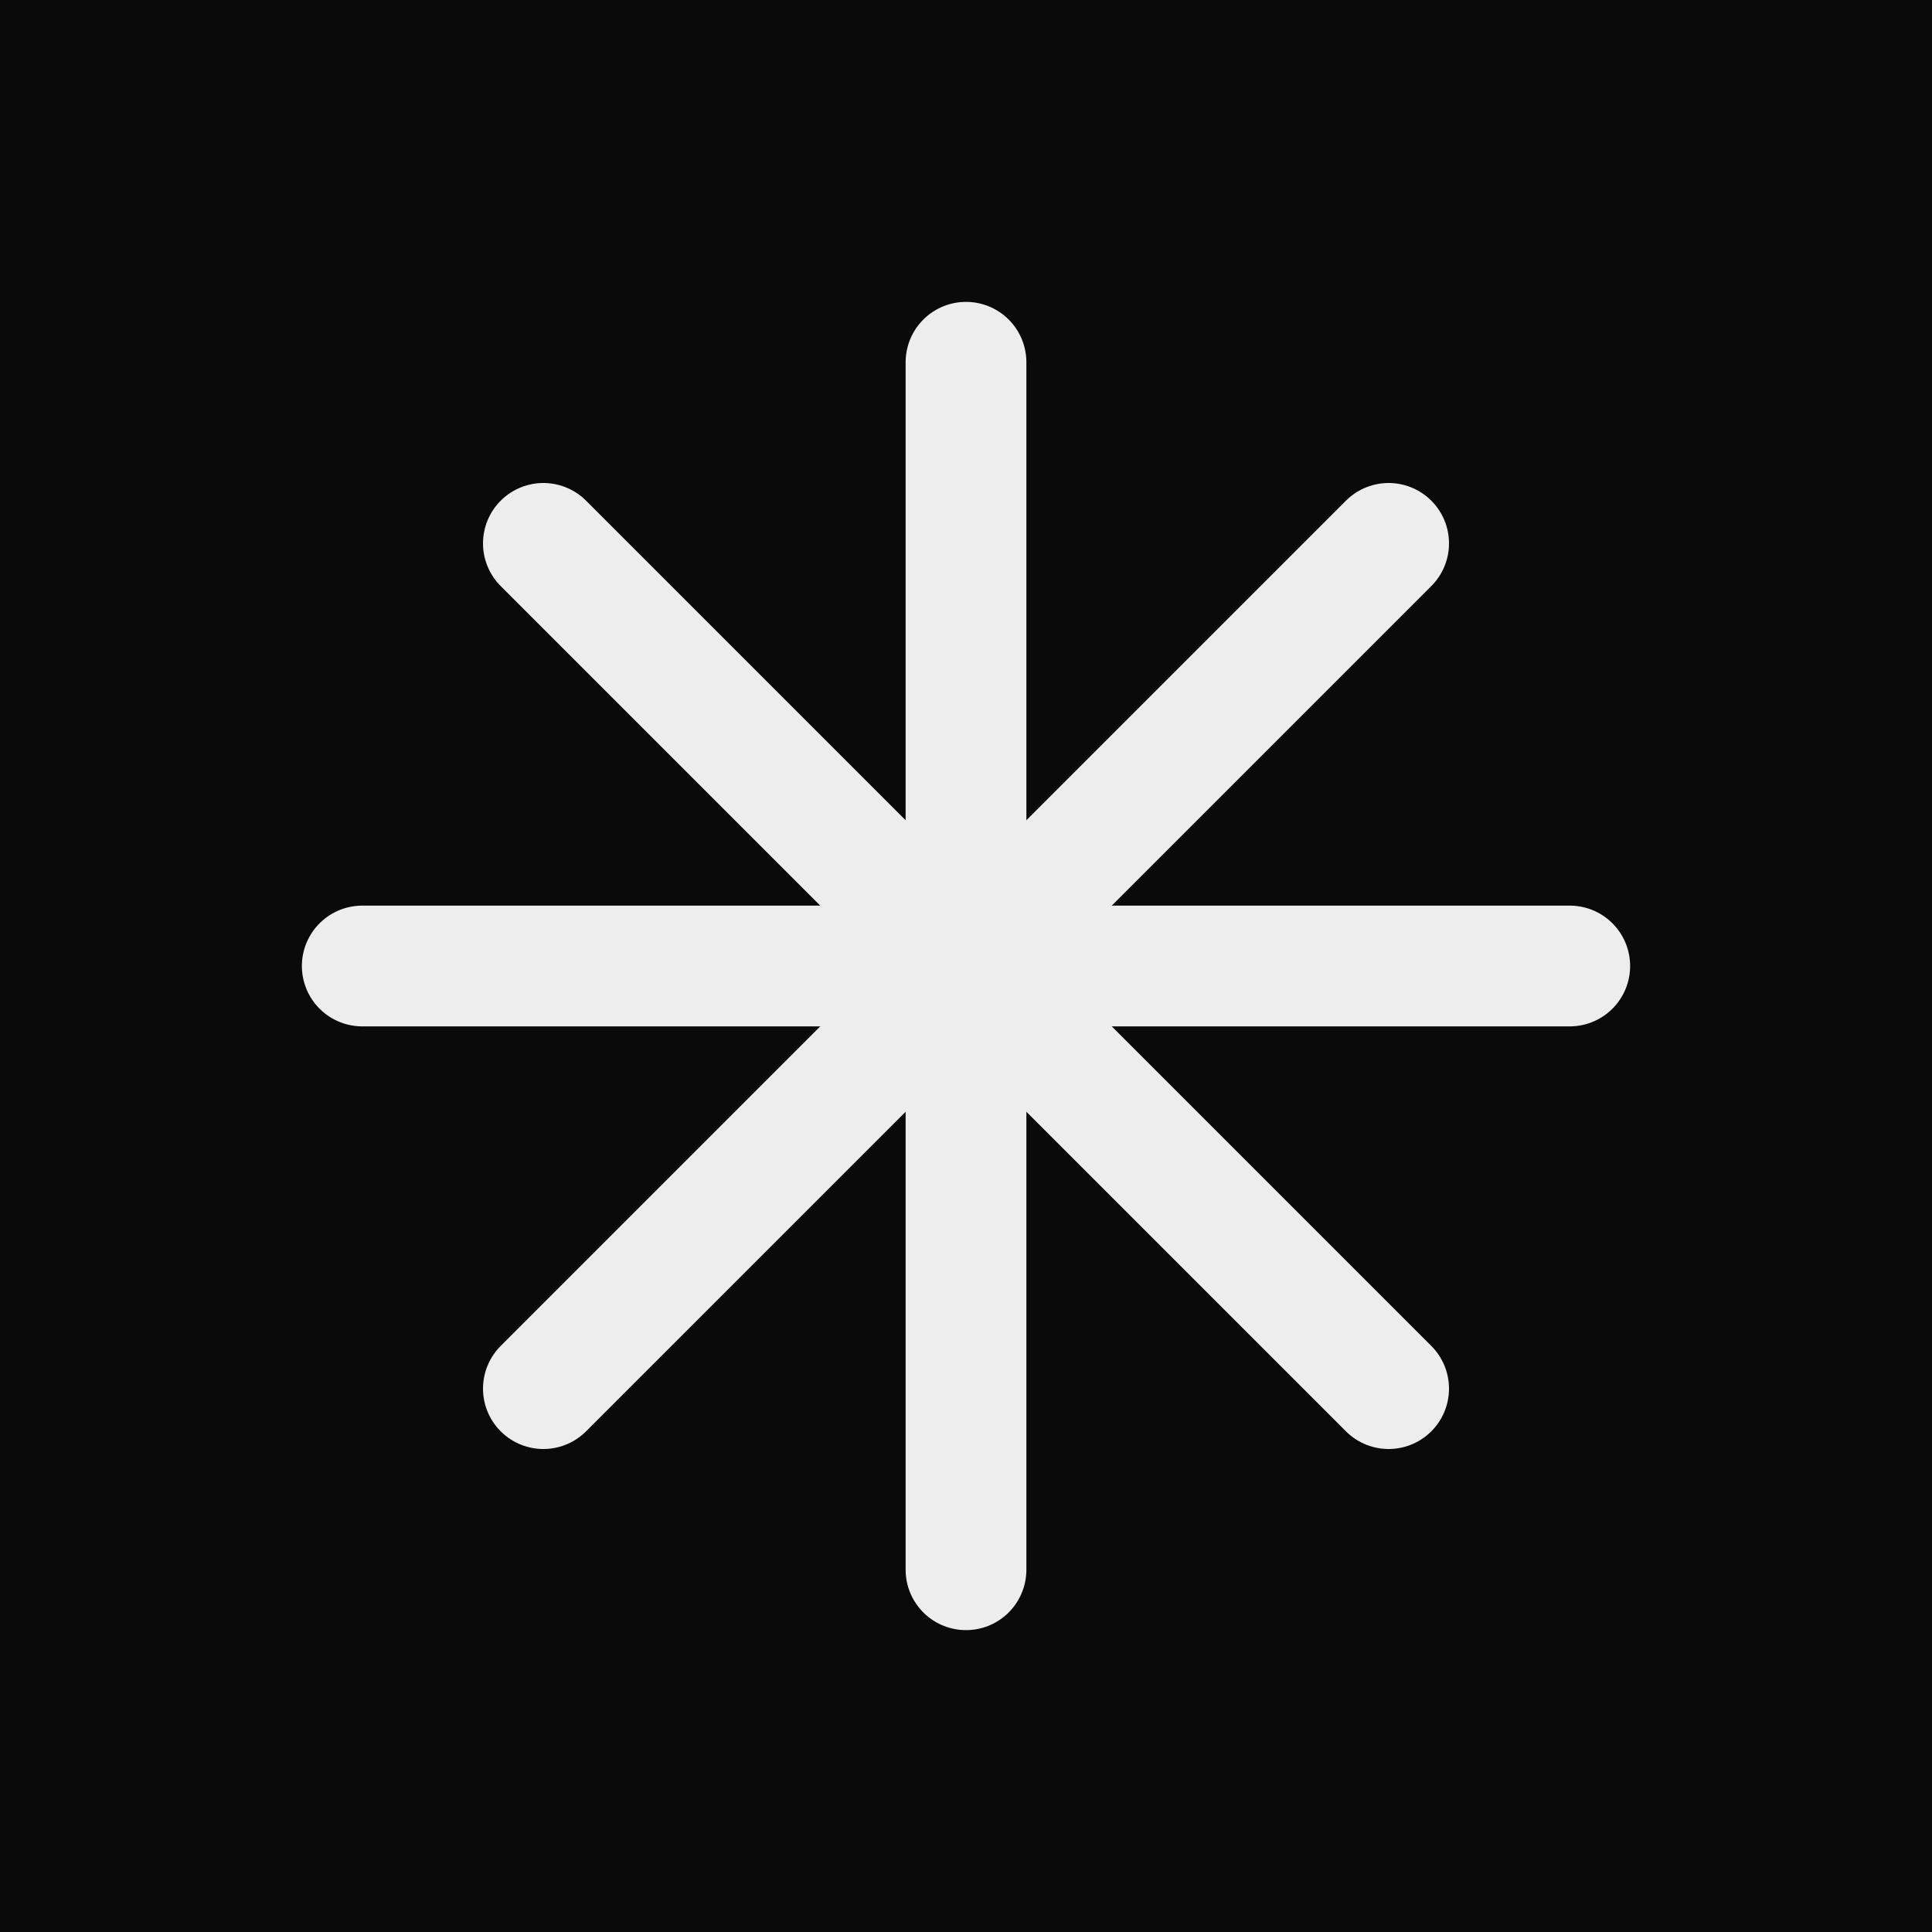
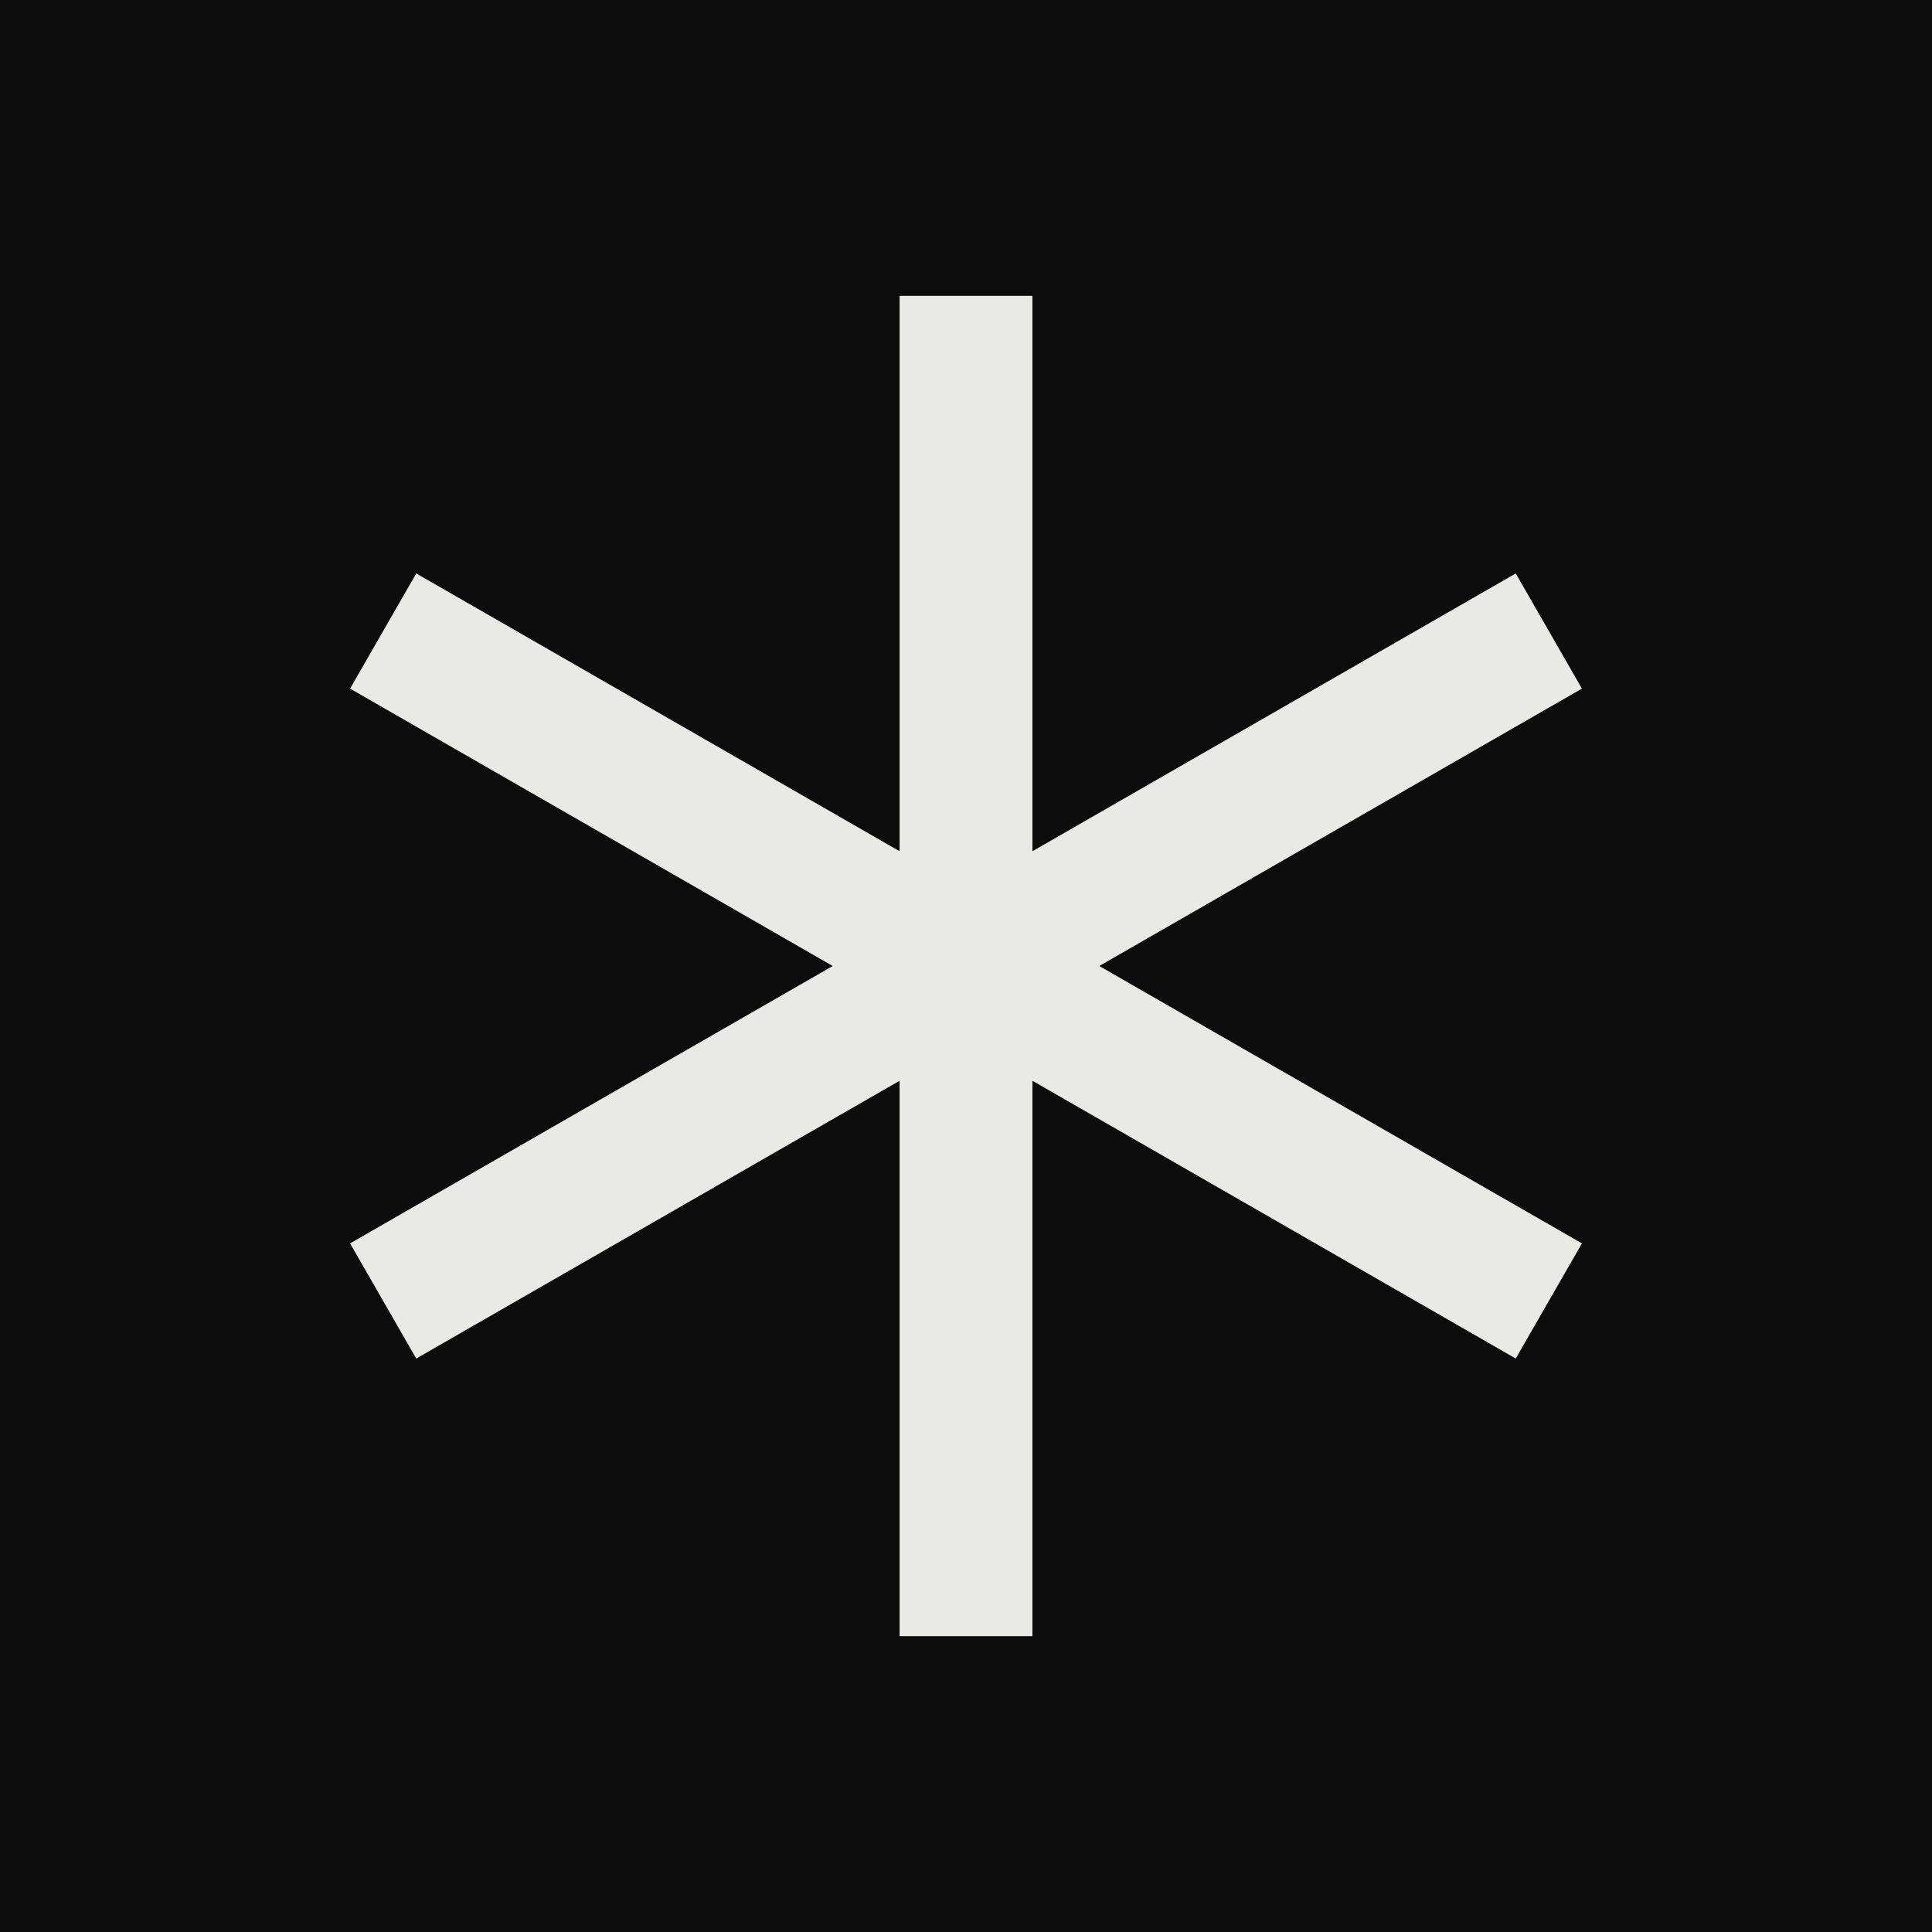
<svg xmlns="http://www.w3.org/2000/svg" viewBox="0 0 32 32">
-   <rect width="32" height="32" fill="#0a0a0a" />
-   <g stroke="#ededed" stroke-width="2" stroke-linecap="round">
+   <rect width="32" height="32" fill="#0c0c0c" />
+   <g stroke="#e9e9e6" stroke-width="2.2" stroke-linecap="square">
    <line x1="16" y1="6" x2="16" y2="26" />
-     <line x1="6" y1="16" x2="26" y2="16" />
-     <line x1="9" y1="9" x2="23" y2="23" />
-     <line x1="23" y1="9" x2="9" y2="23" />
+     <line x1="7.3" y1="11" x2="24.7" y2="21" />
+     <line x1="7.3" y1="21" x2="24.7" y2="11" />
  </g>
</svg>
